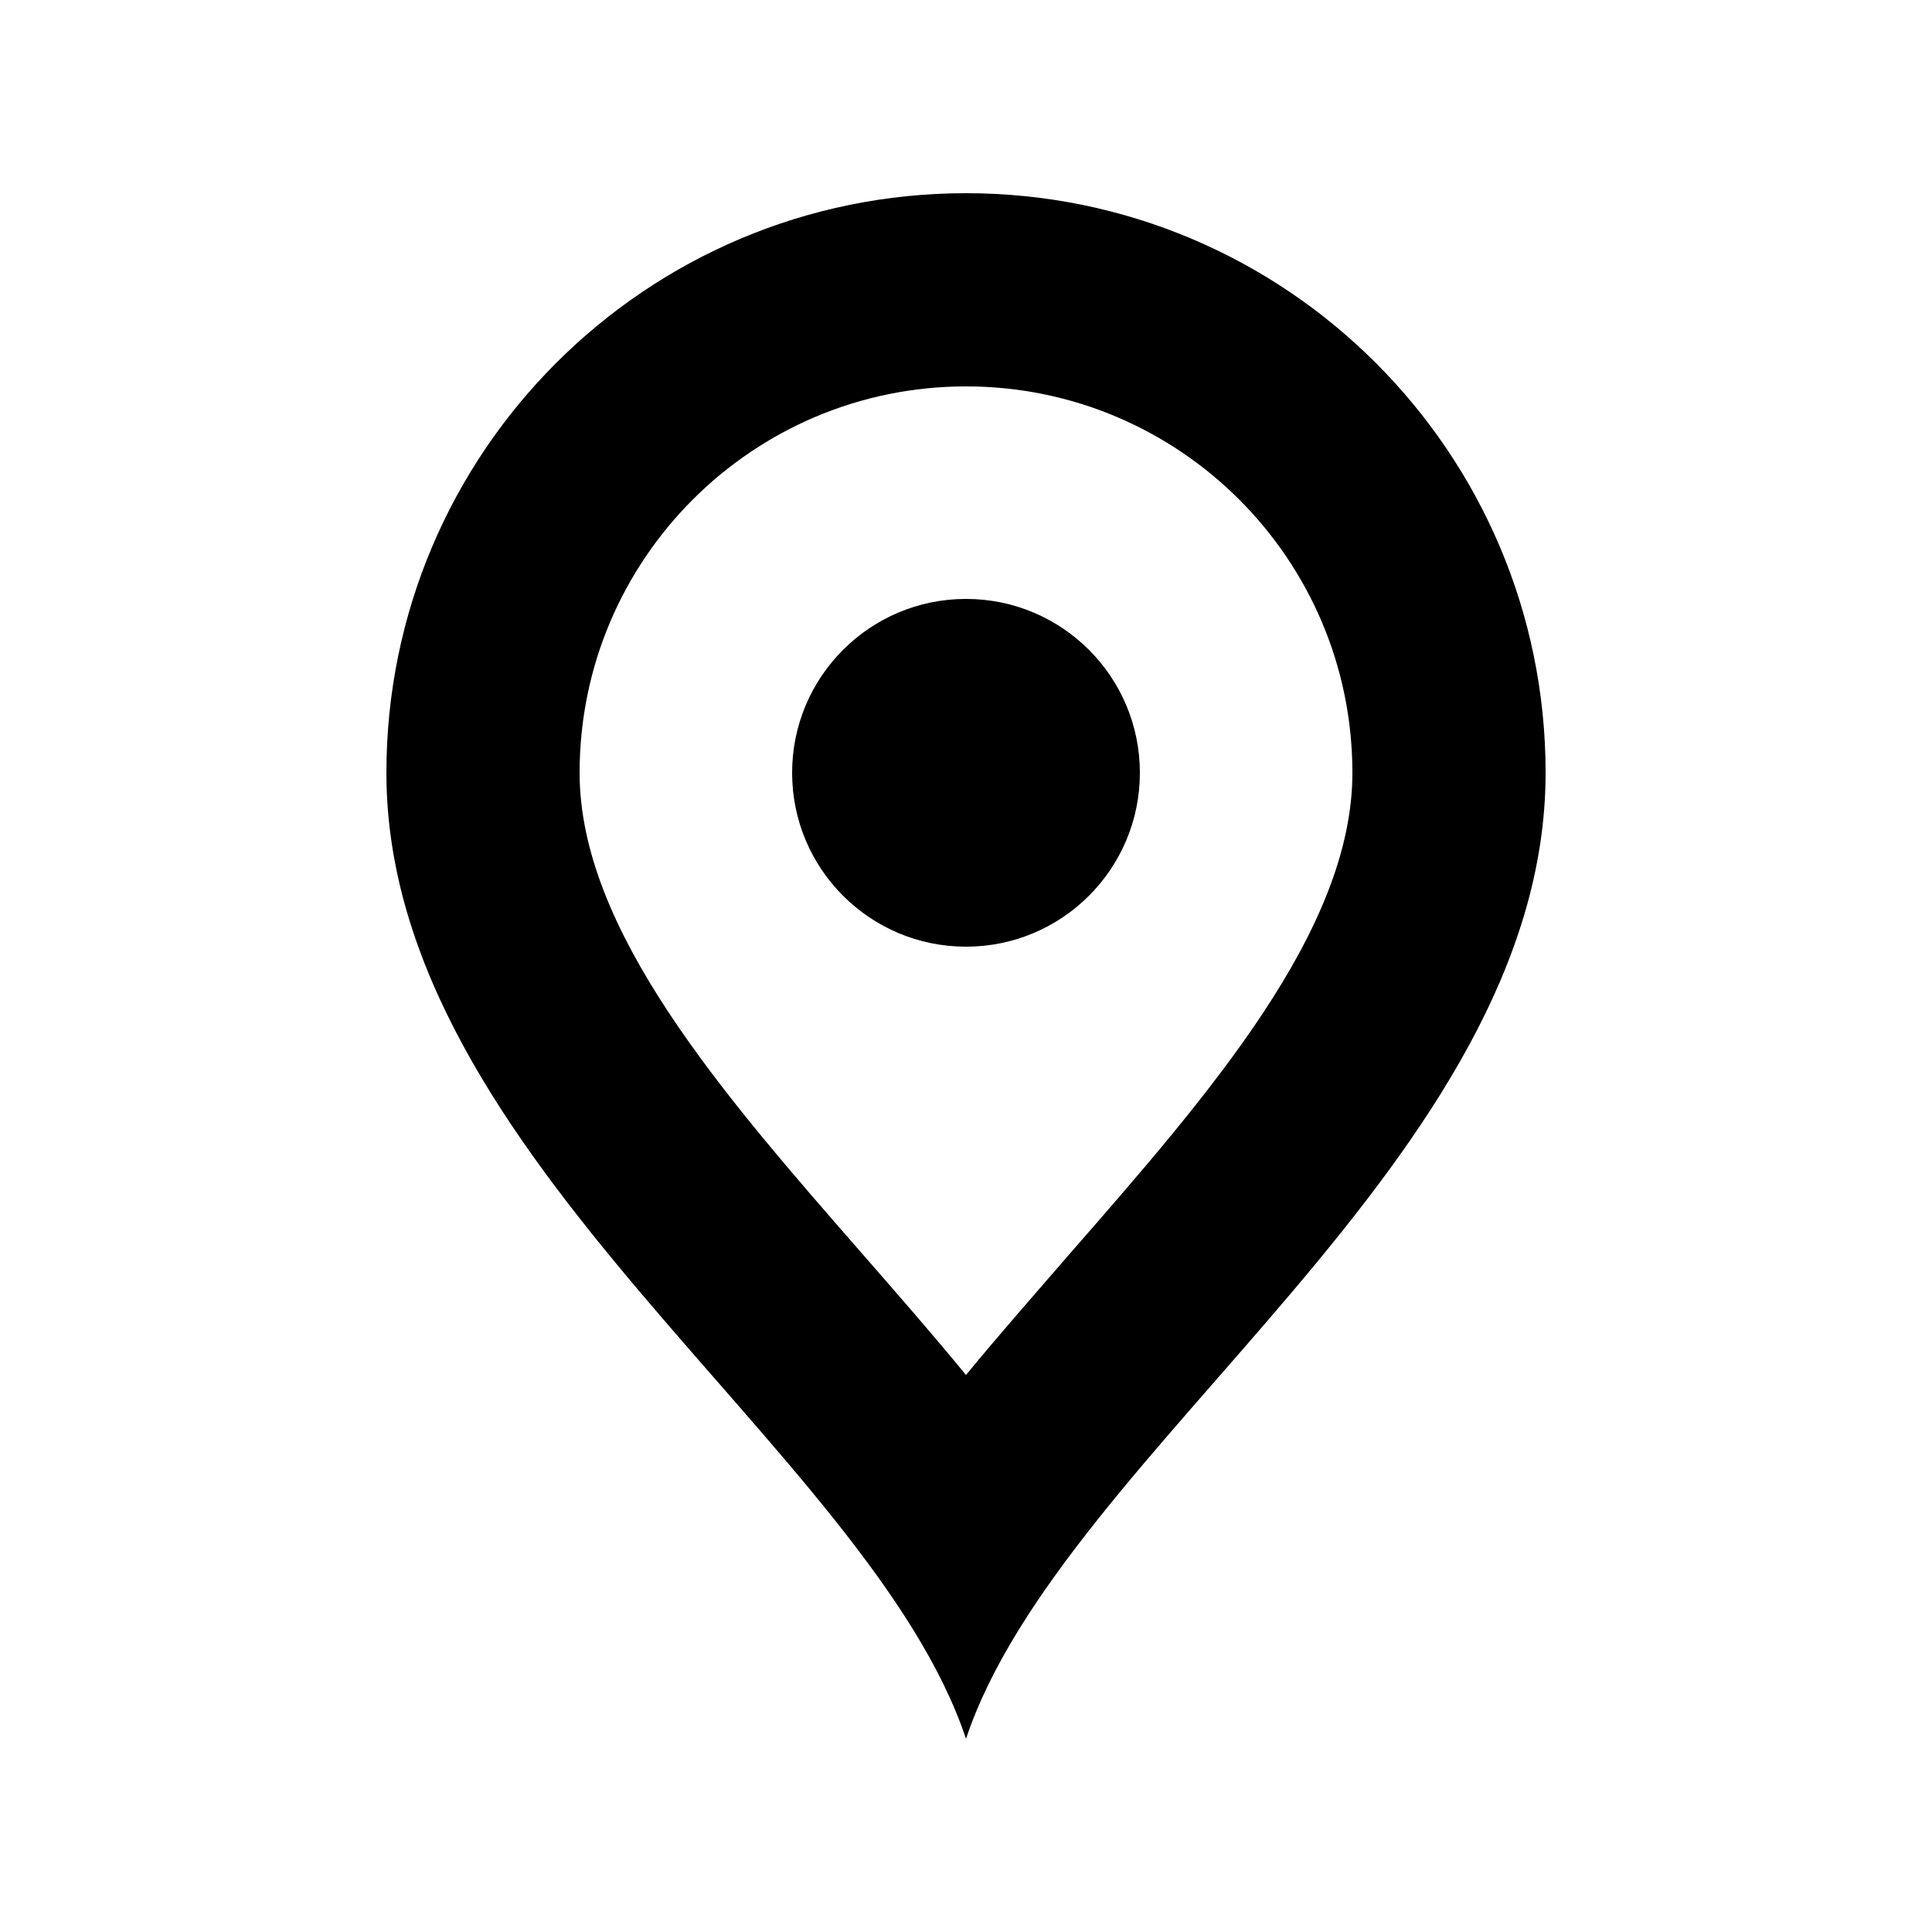
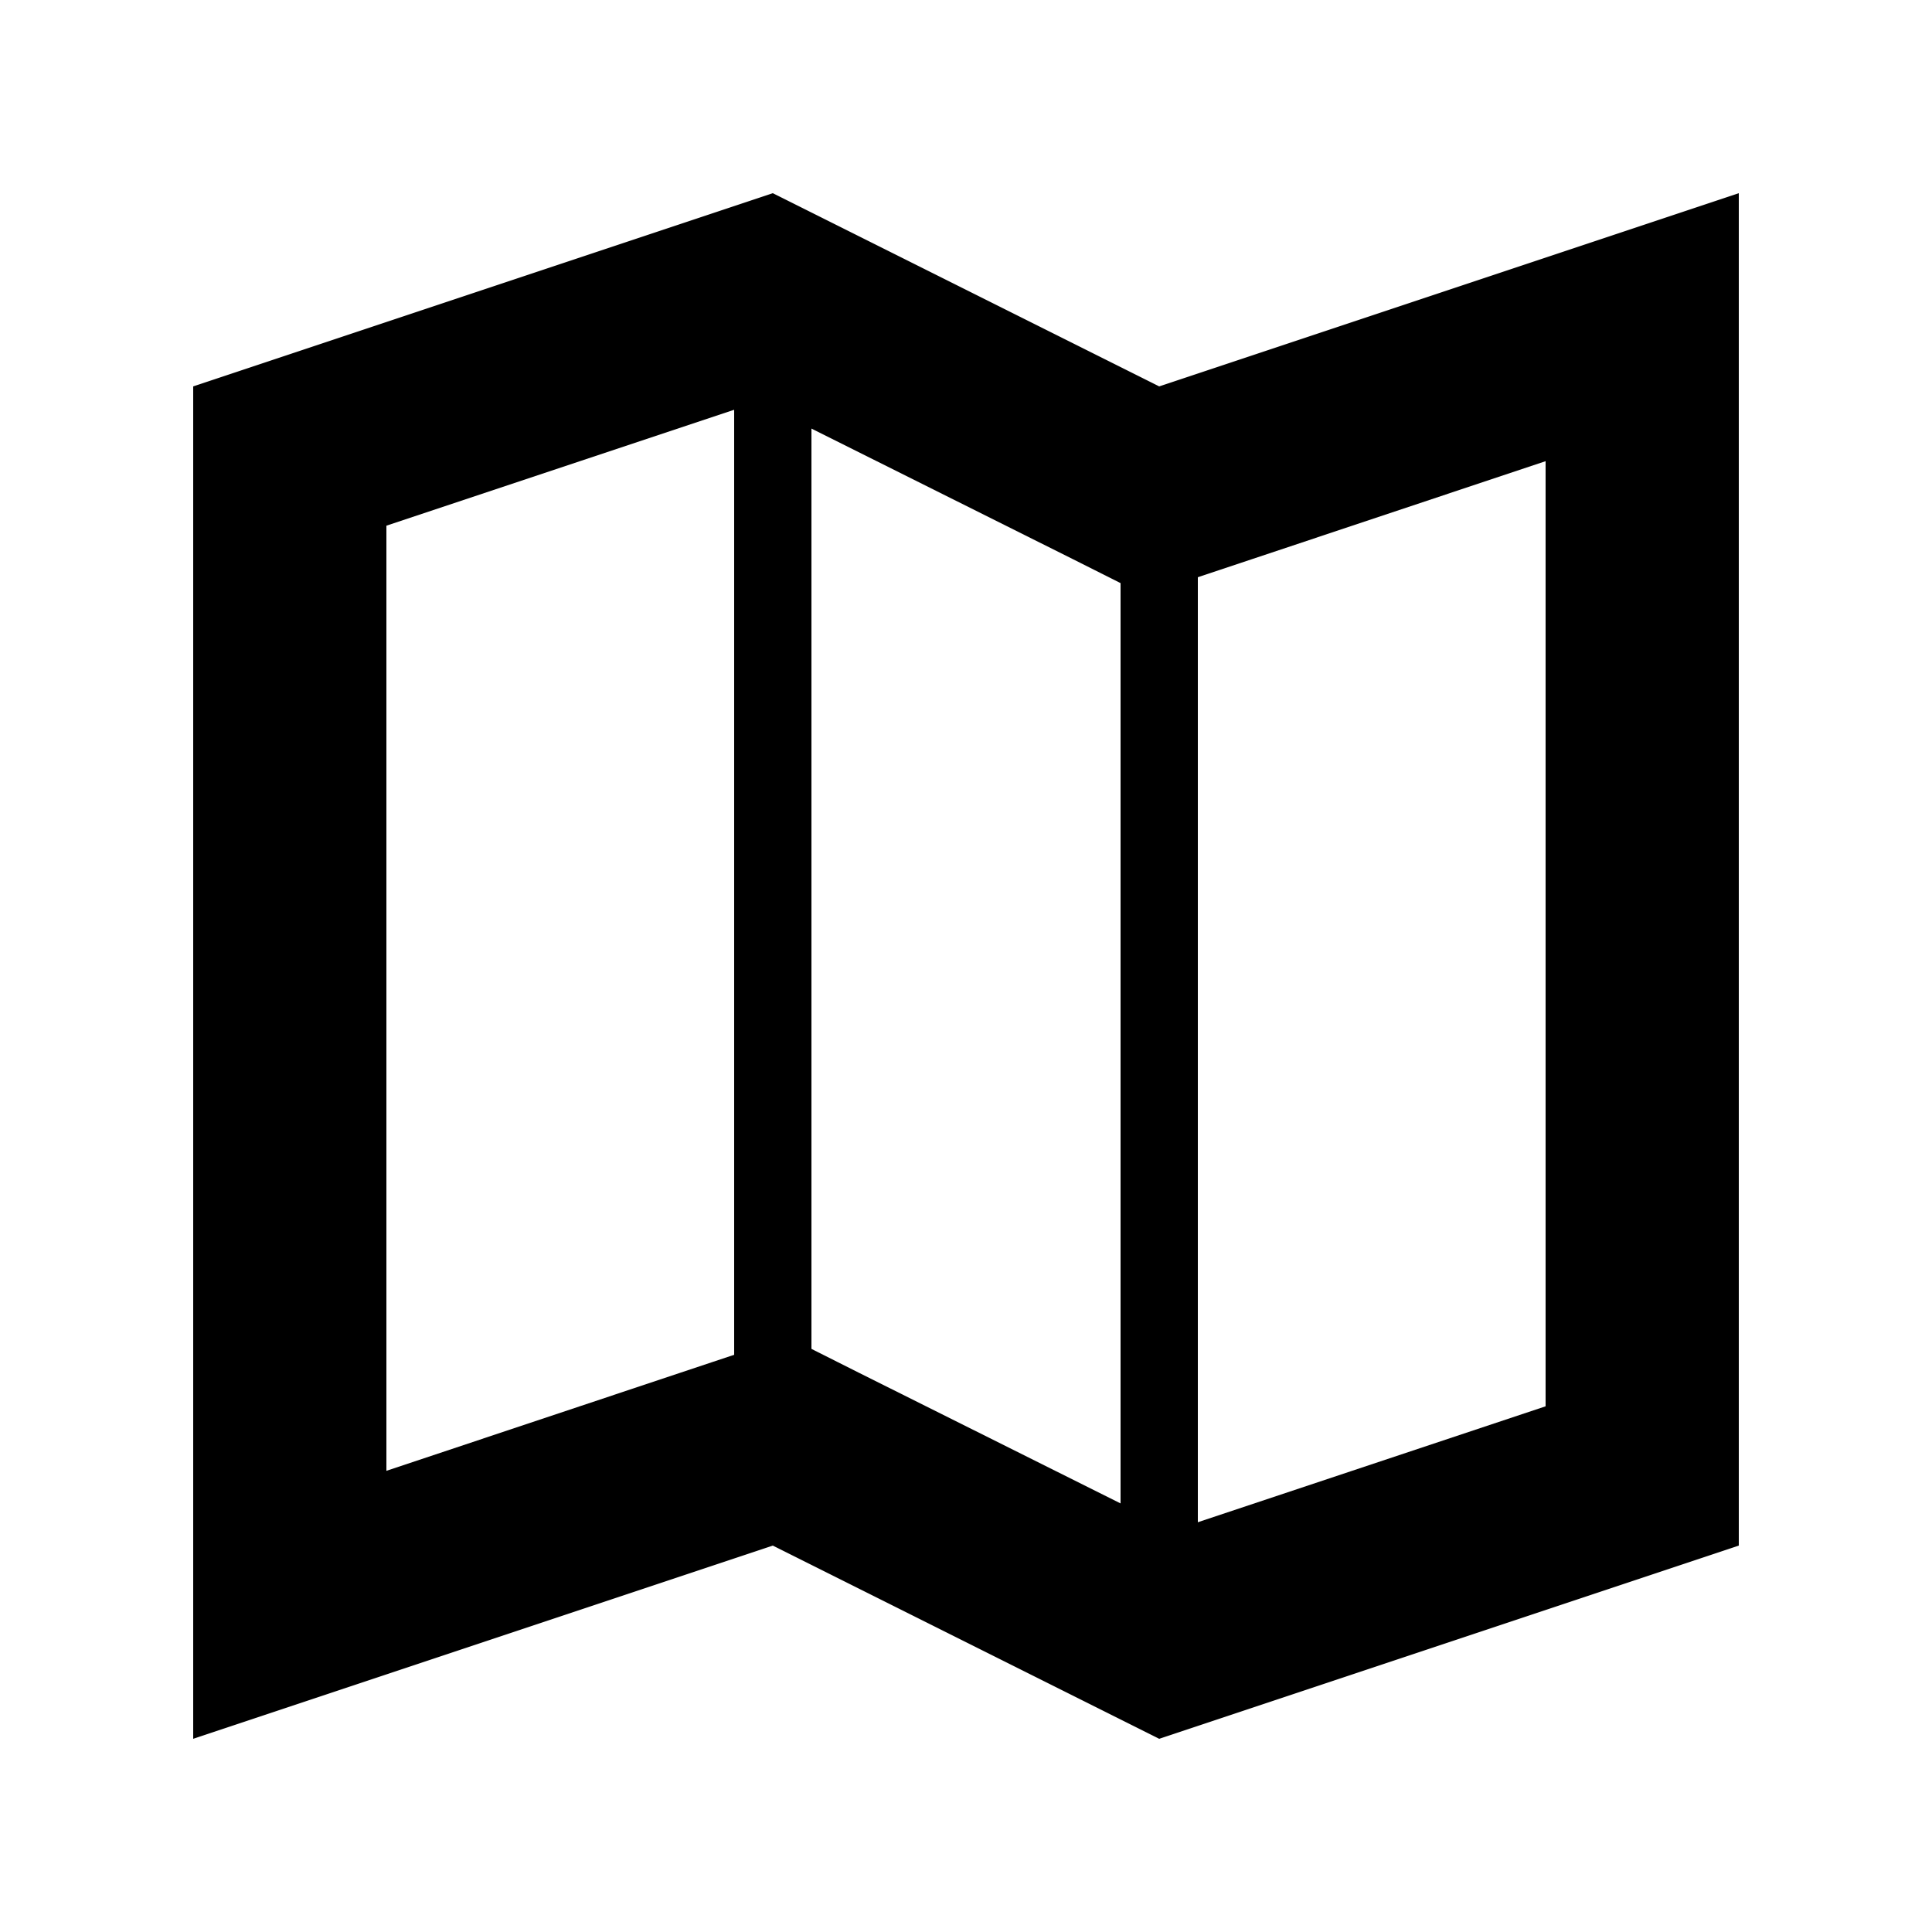
<svg xmlns="http://www.w3.org/2000/svg" viewBox="0 0 100 100" class="icon">
-   <path d="M50,20A20,20,0,0,1,70,40c0,8.15-7.42,16.64-14.6,24.86C53.55,67,51.72,69.07,50,71.17c-1.72-2.1-3.55-4.19-5.4-6.31C37.42,56.64,30,48.15,30,40A20,20,0,0,1,50,20m0-10A30,30,0,0,0,20,40c0,20,25,35,30,50,5-15,30-30,30-50A30,30,0,0,0,50,10Z" />
-   <path d="M50,31a9,9,0,1,0,9,9,9,9,0,0,0-9-9Z" />
+   <defs>
+     <style>.stroke-thin-center{fill:none;stroke:#000;stroke-miterlimit:10;stroke-width:4px;}</style>
+   </defs>
+   <path d="M39.23,20.8l16.3,8.14,3.7,1.86,3.93-1.31L80,23.87V72.79L60.77,79.2l-16.3-8.14-3.7-1.86-3.93,1.31L20,76.13V27.21L39.23,20.8M90,10,60,20,40,10,10,20V90L40,80,60,90,90,80V10Z" />
+   <line class="stroke-thin-center" x1="40" y1="15" x2="40" y2="73" />
+   <line class="stroke-thin-center" x1="60" y1="24" x2="60" y2="83" />
</svg>
